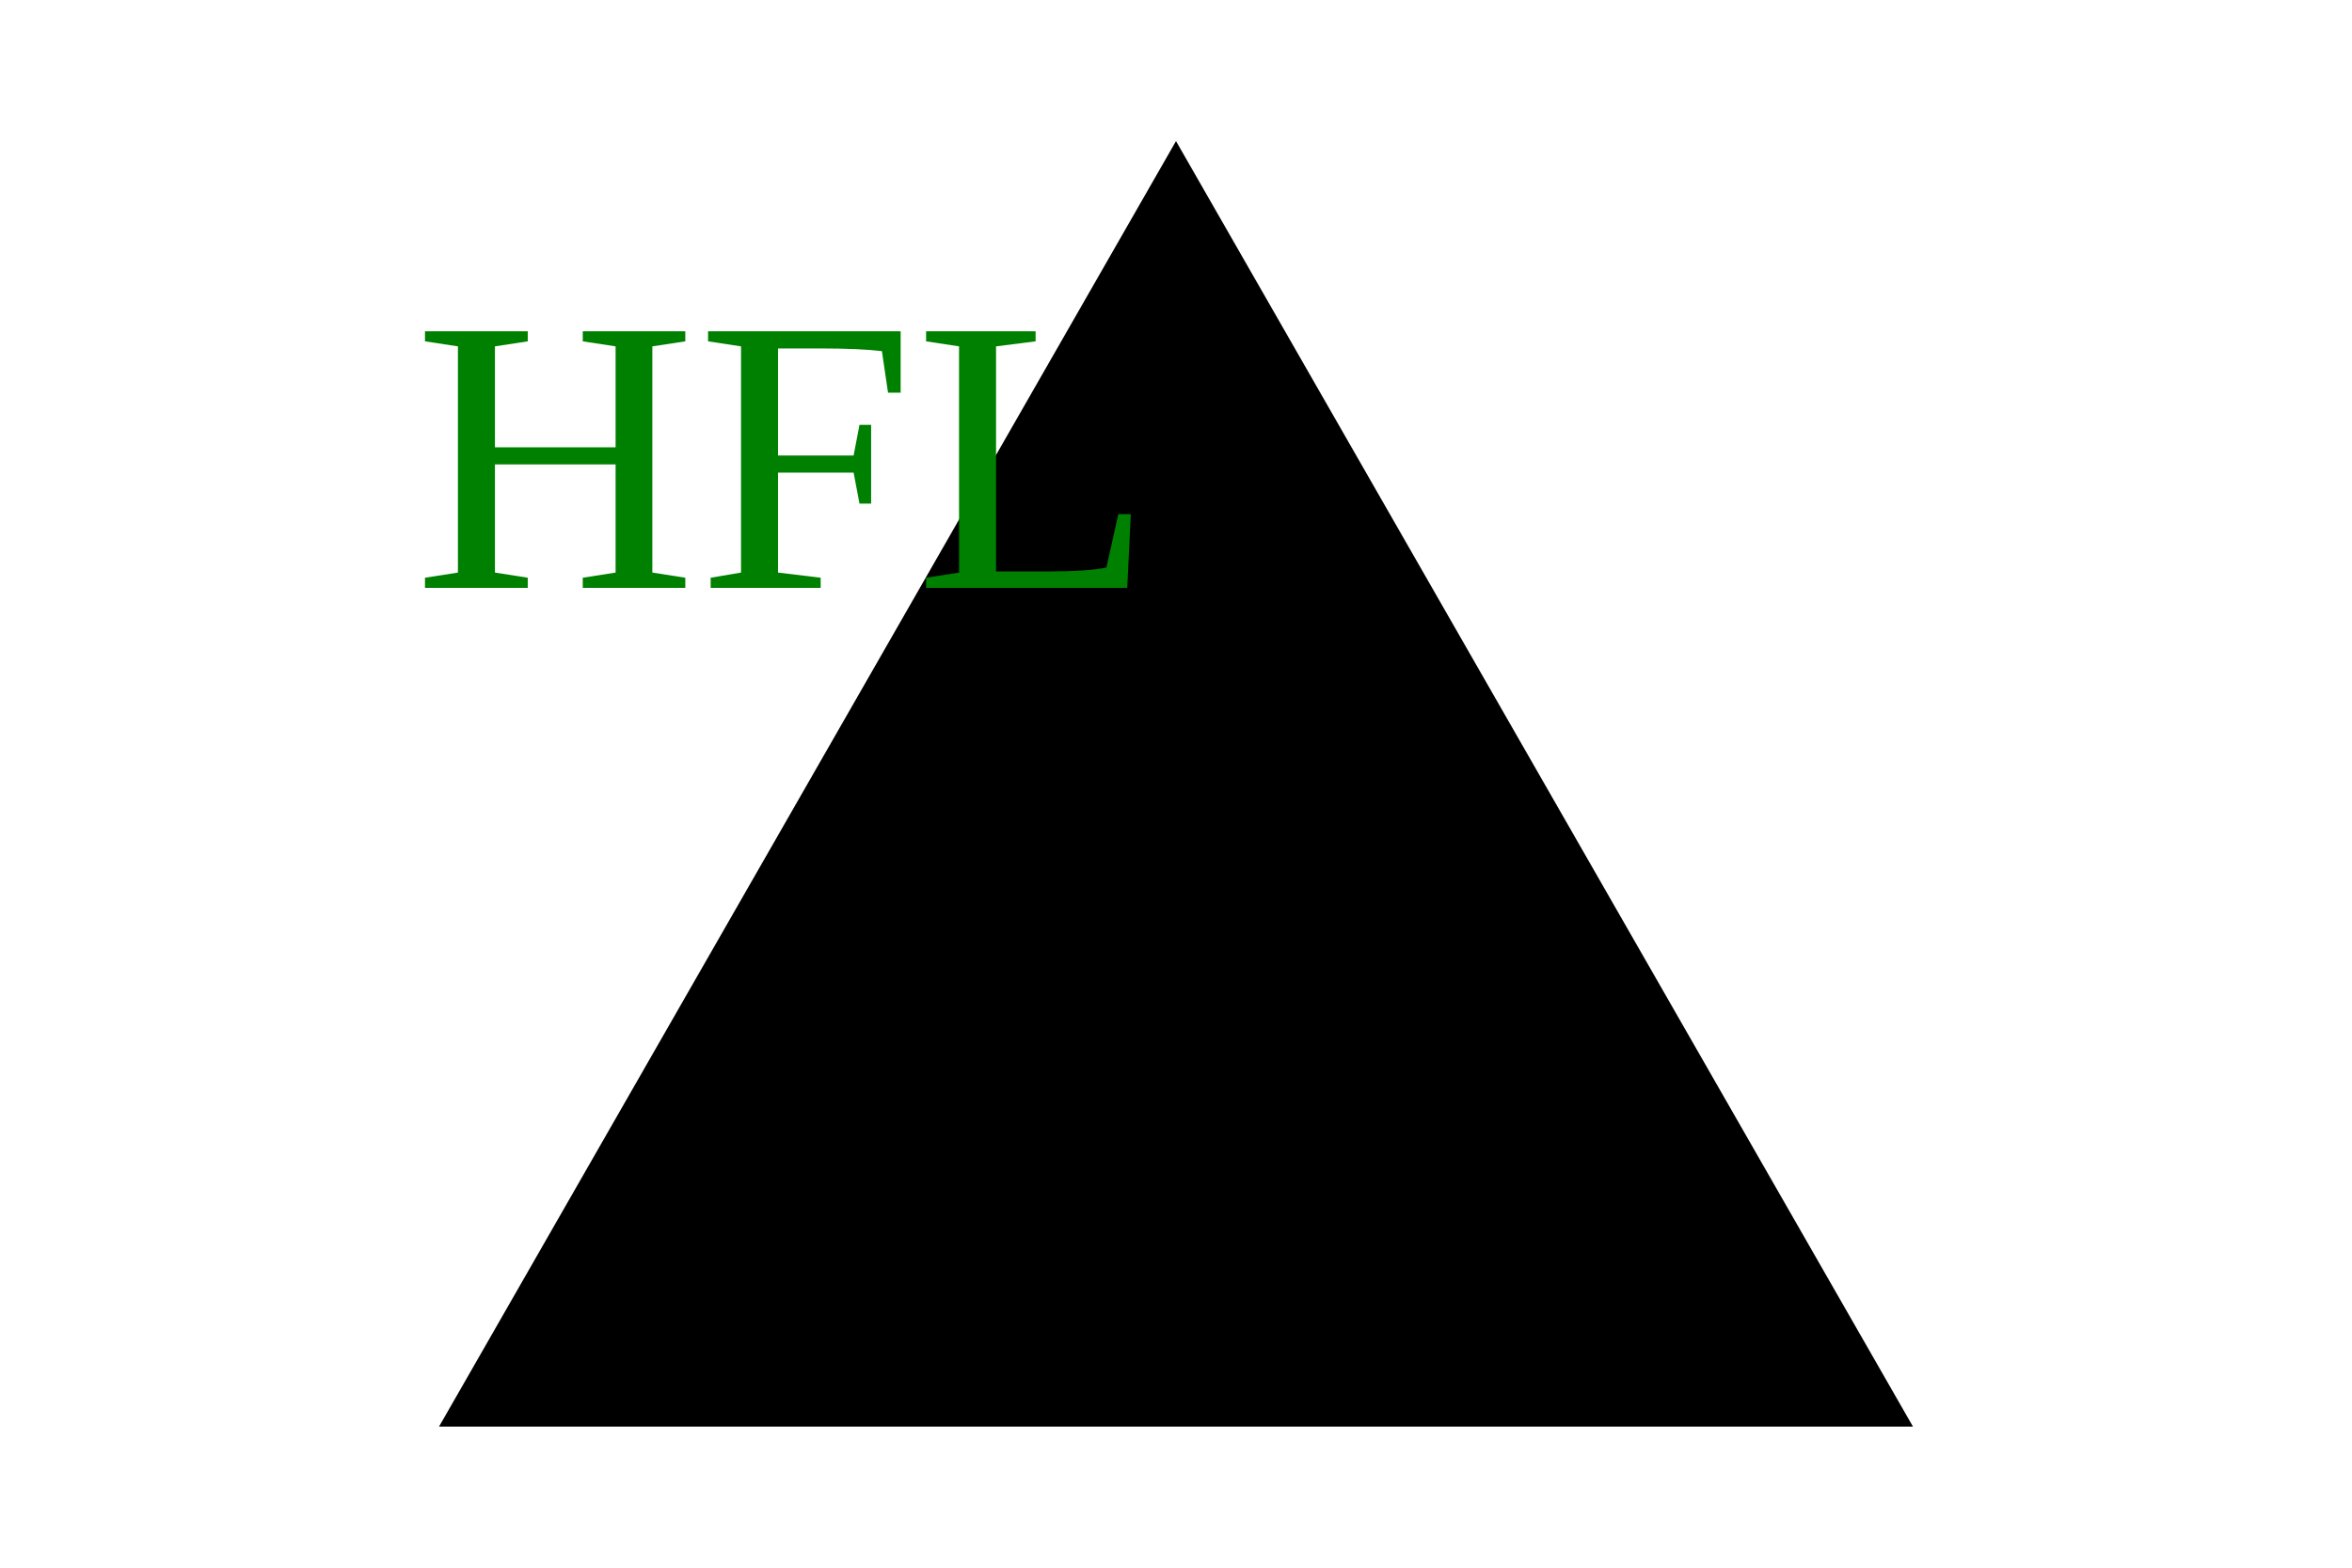
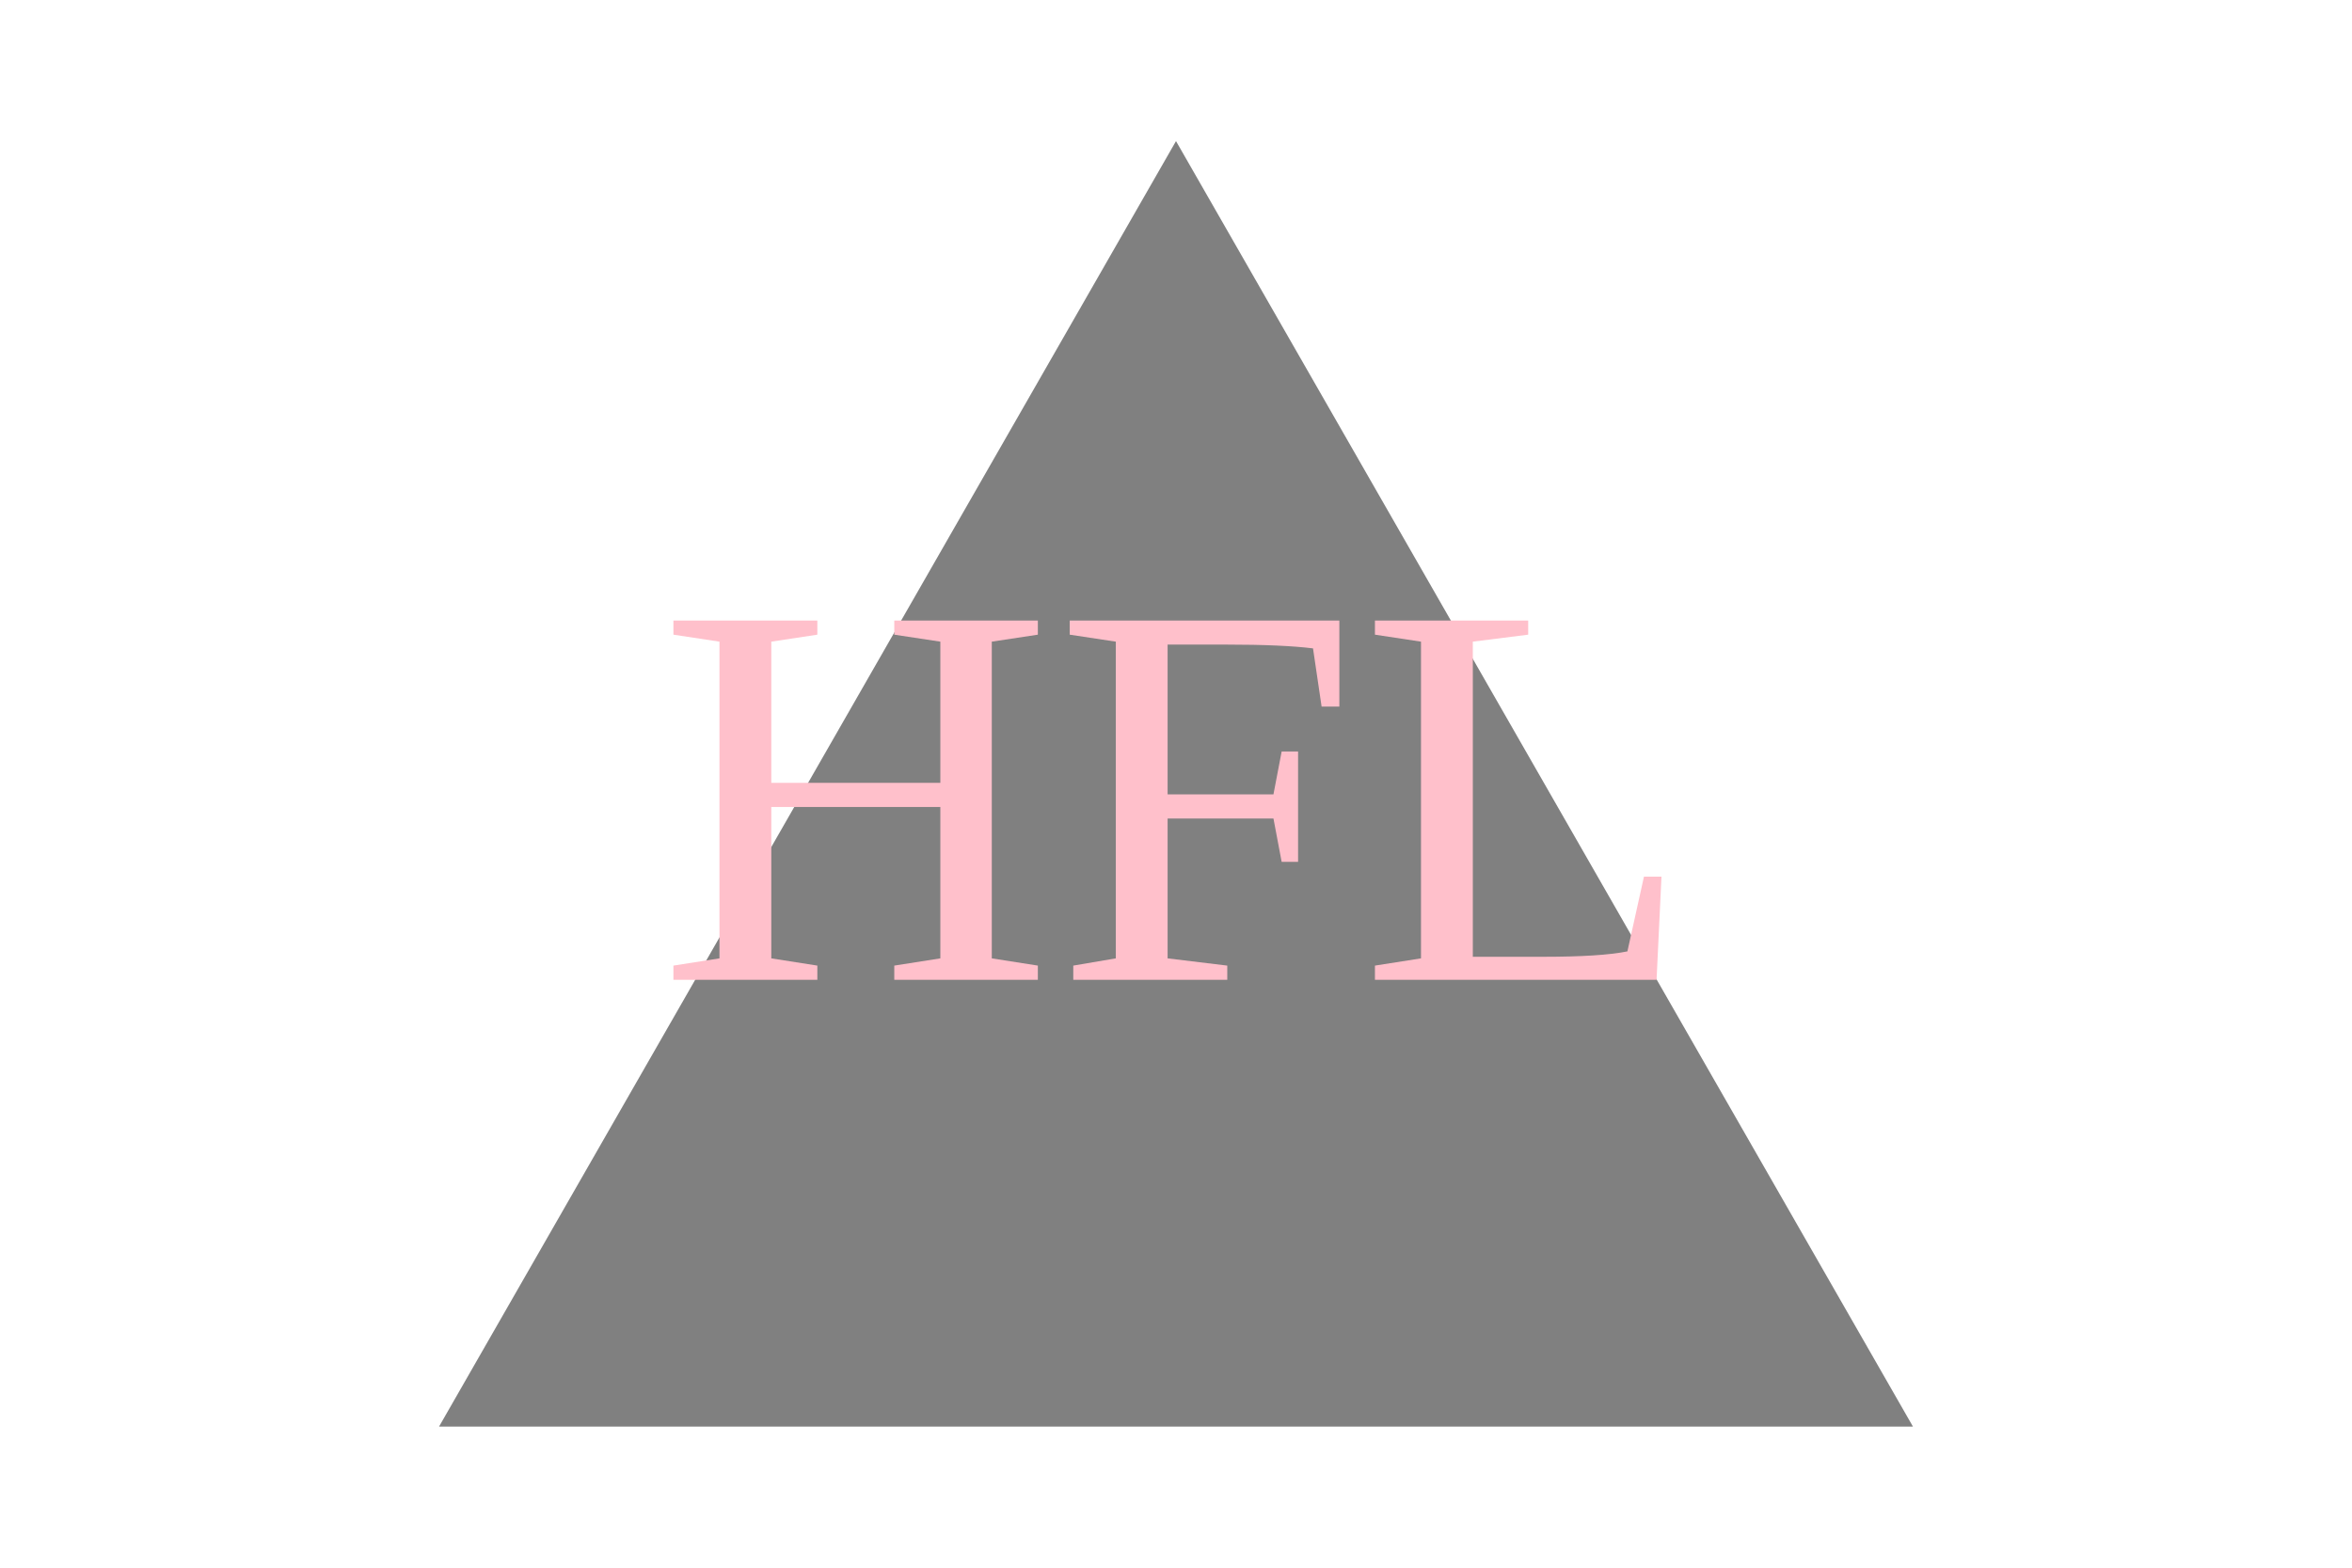
<svg xmlns="http://www.w3.org/2000/svg" width="300" height="200" version="1.1">
-   <polygon points="150, 18 244, 182 56, 182" fill="ornage" />
-   <text x="100" y="75" font-size="50" text-anchor="middle" fill="green">HFL</text>
+   <polygon points="150, 18 244, 182 56, 182" fill="grey" />
+   <text x="150" y="125" font-size="70" text-anchor="middle" fill="pink">HFL</text>
</svg>
